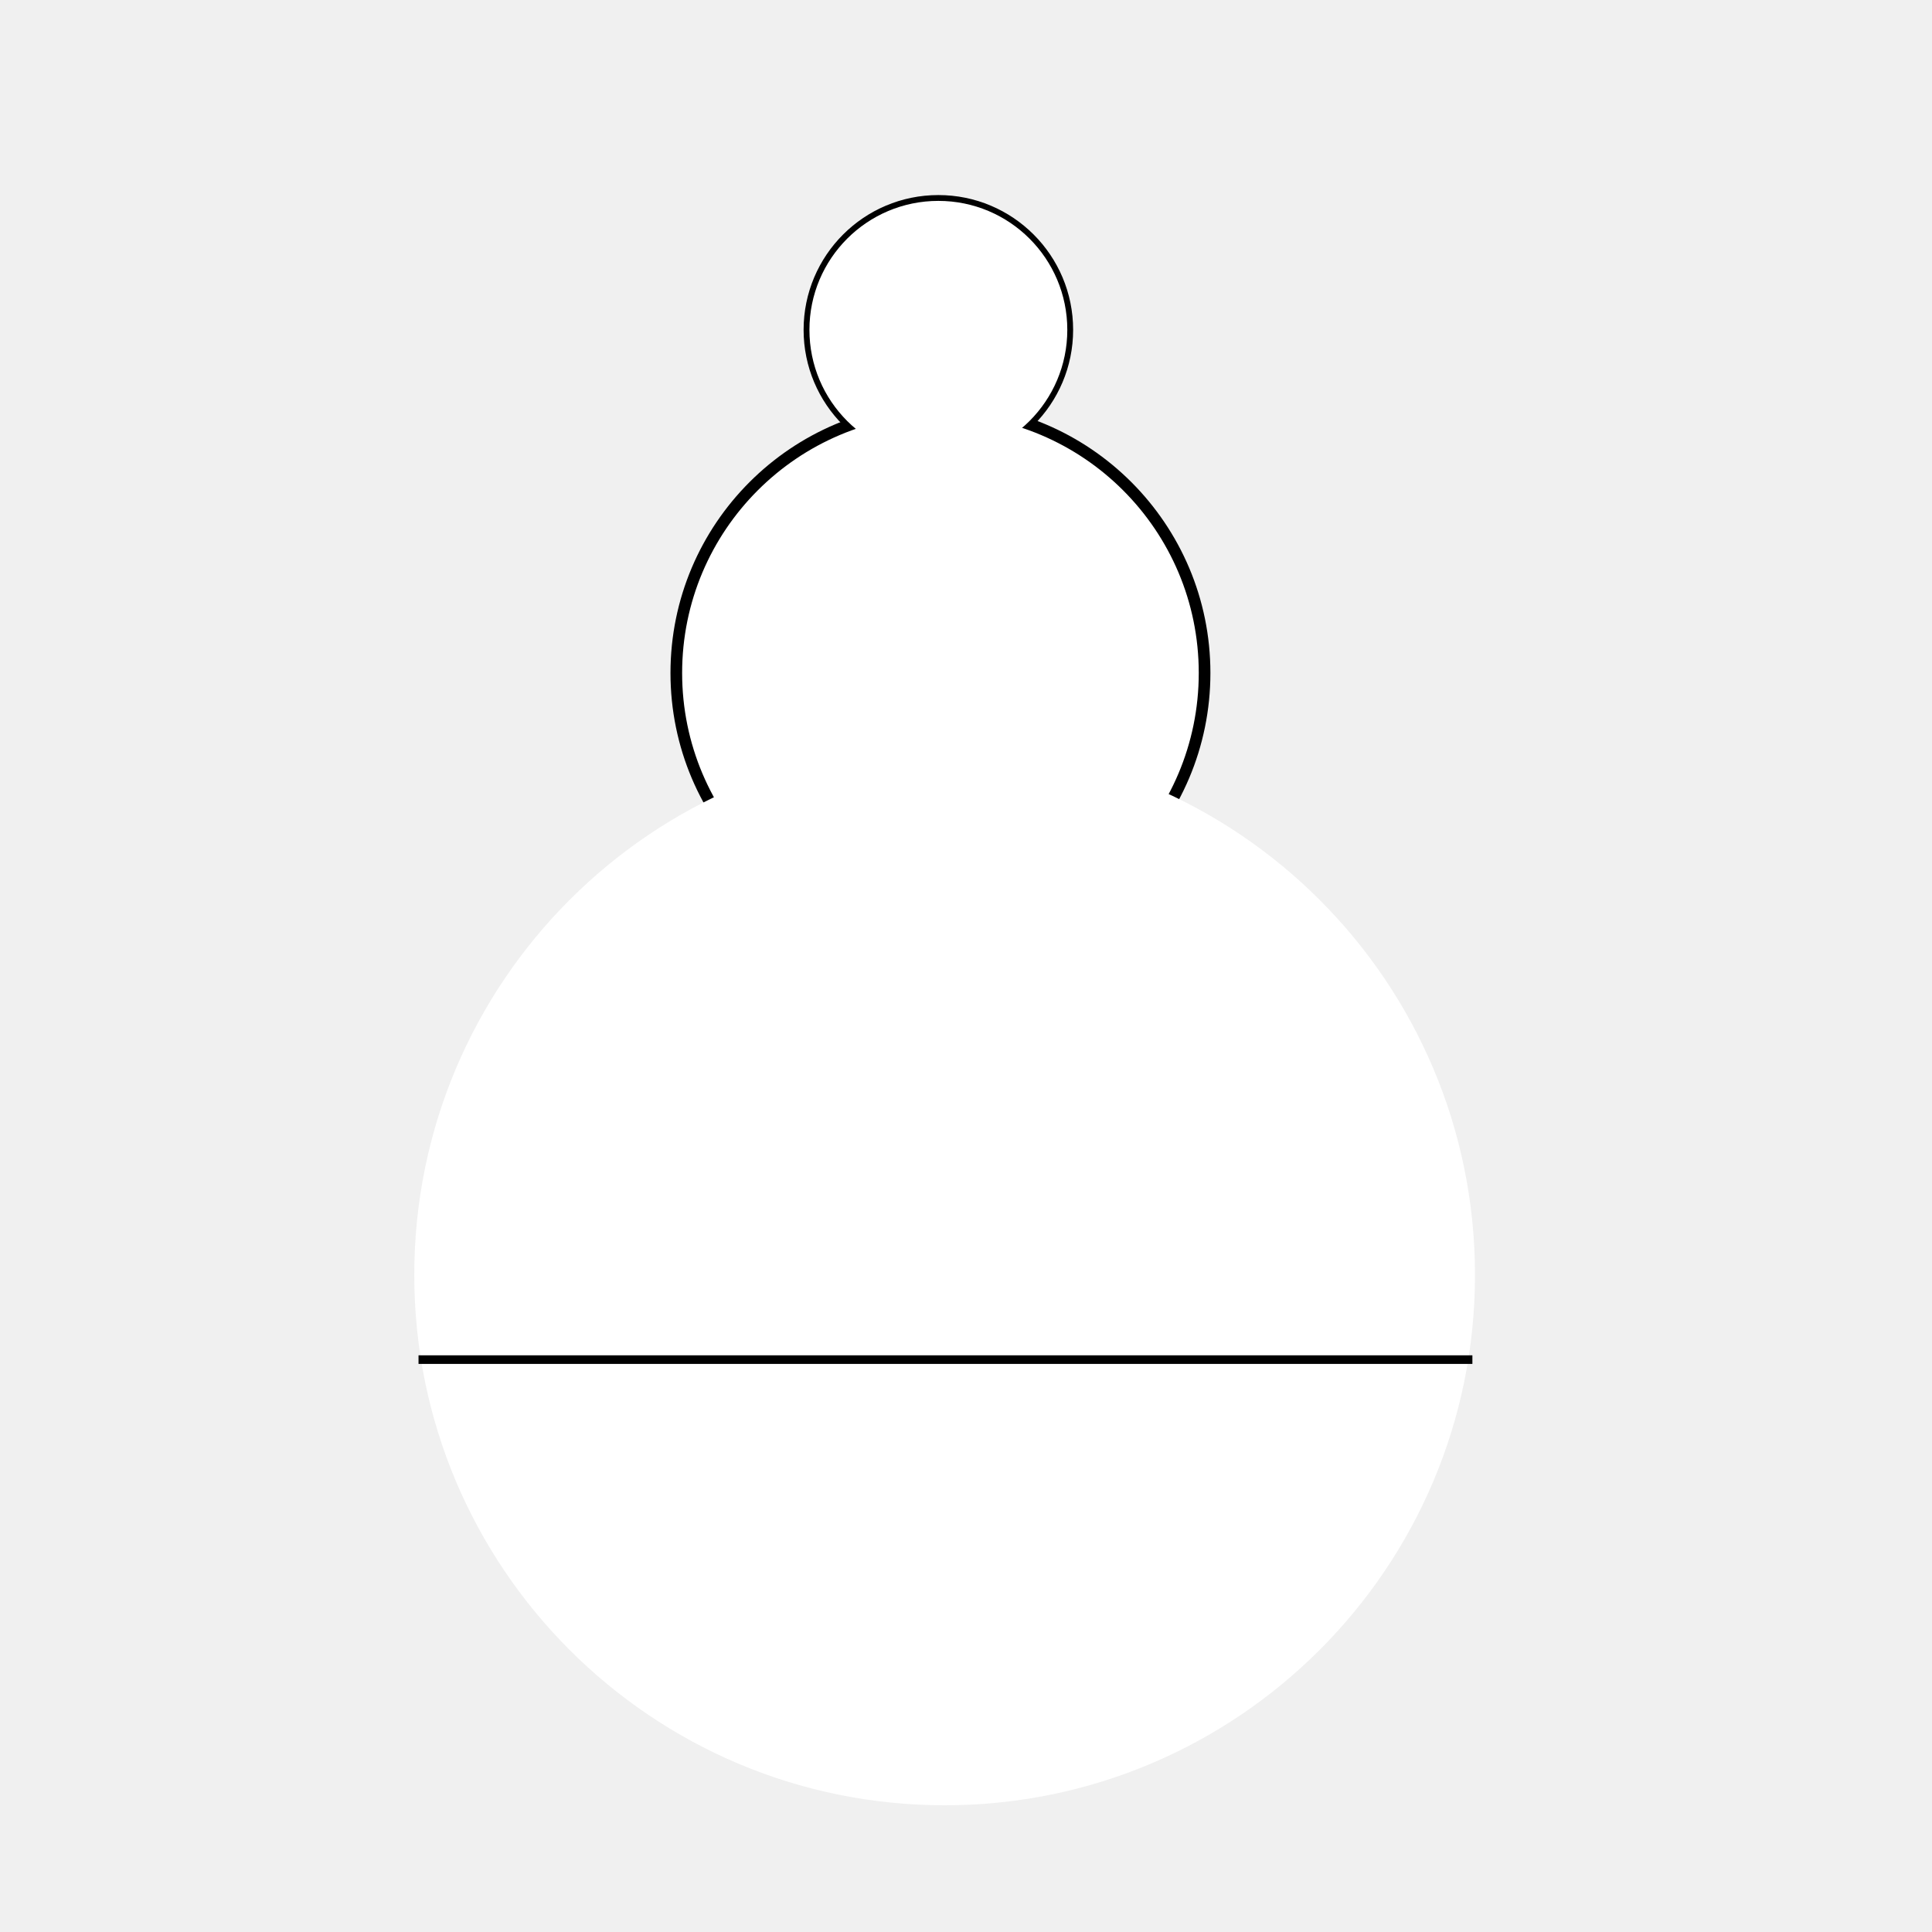
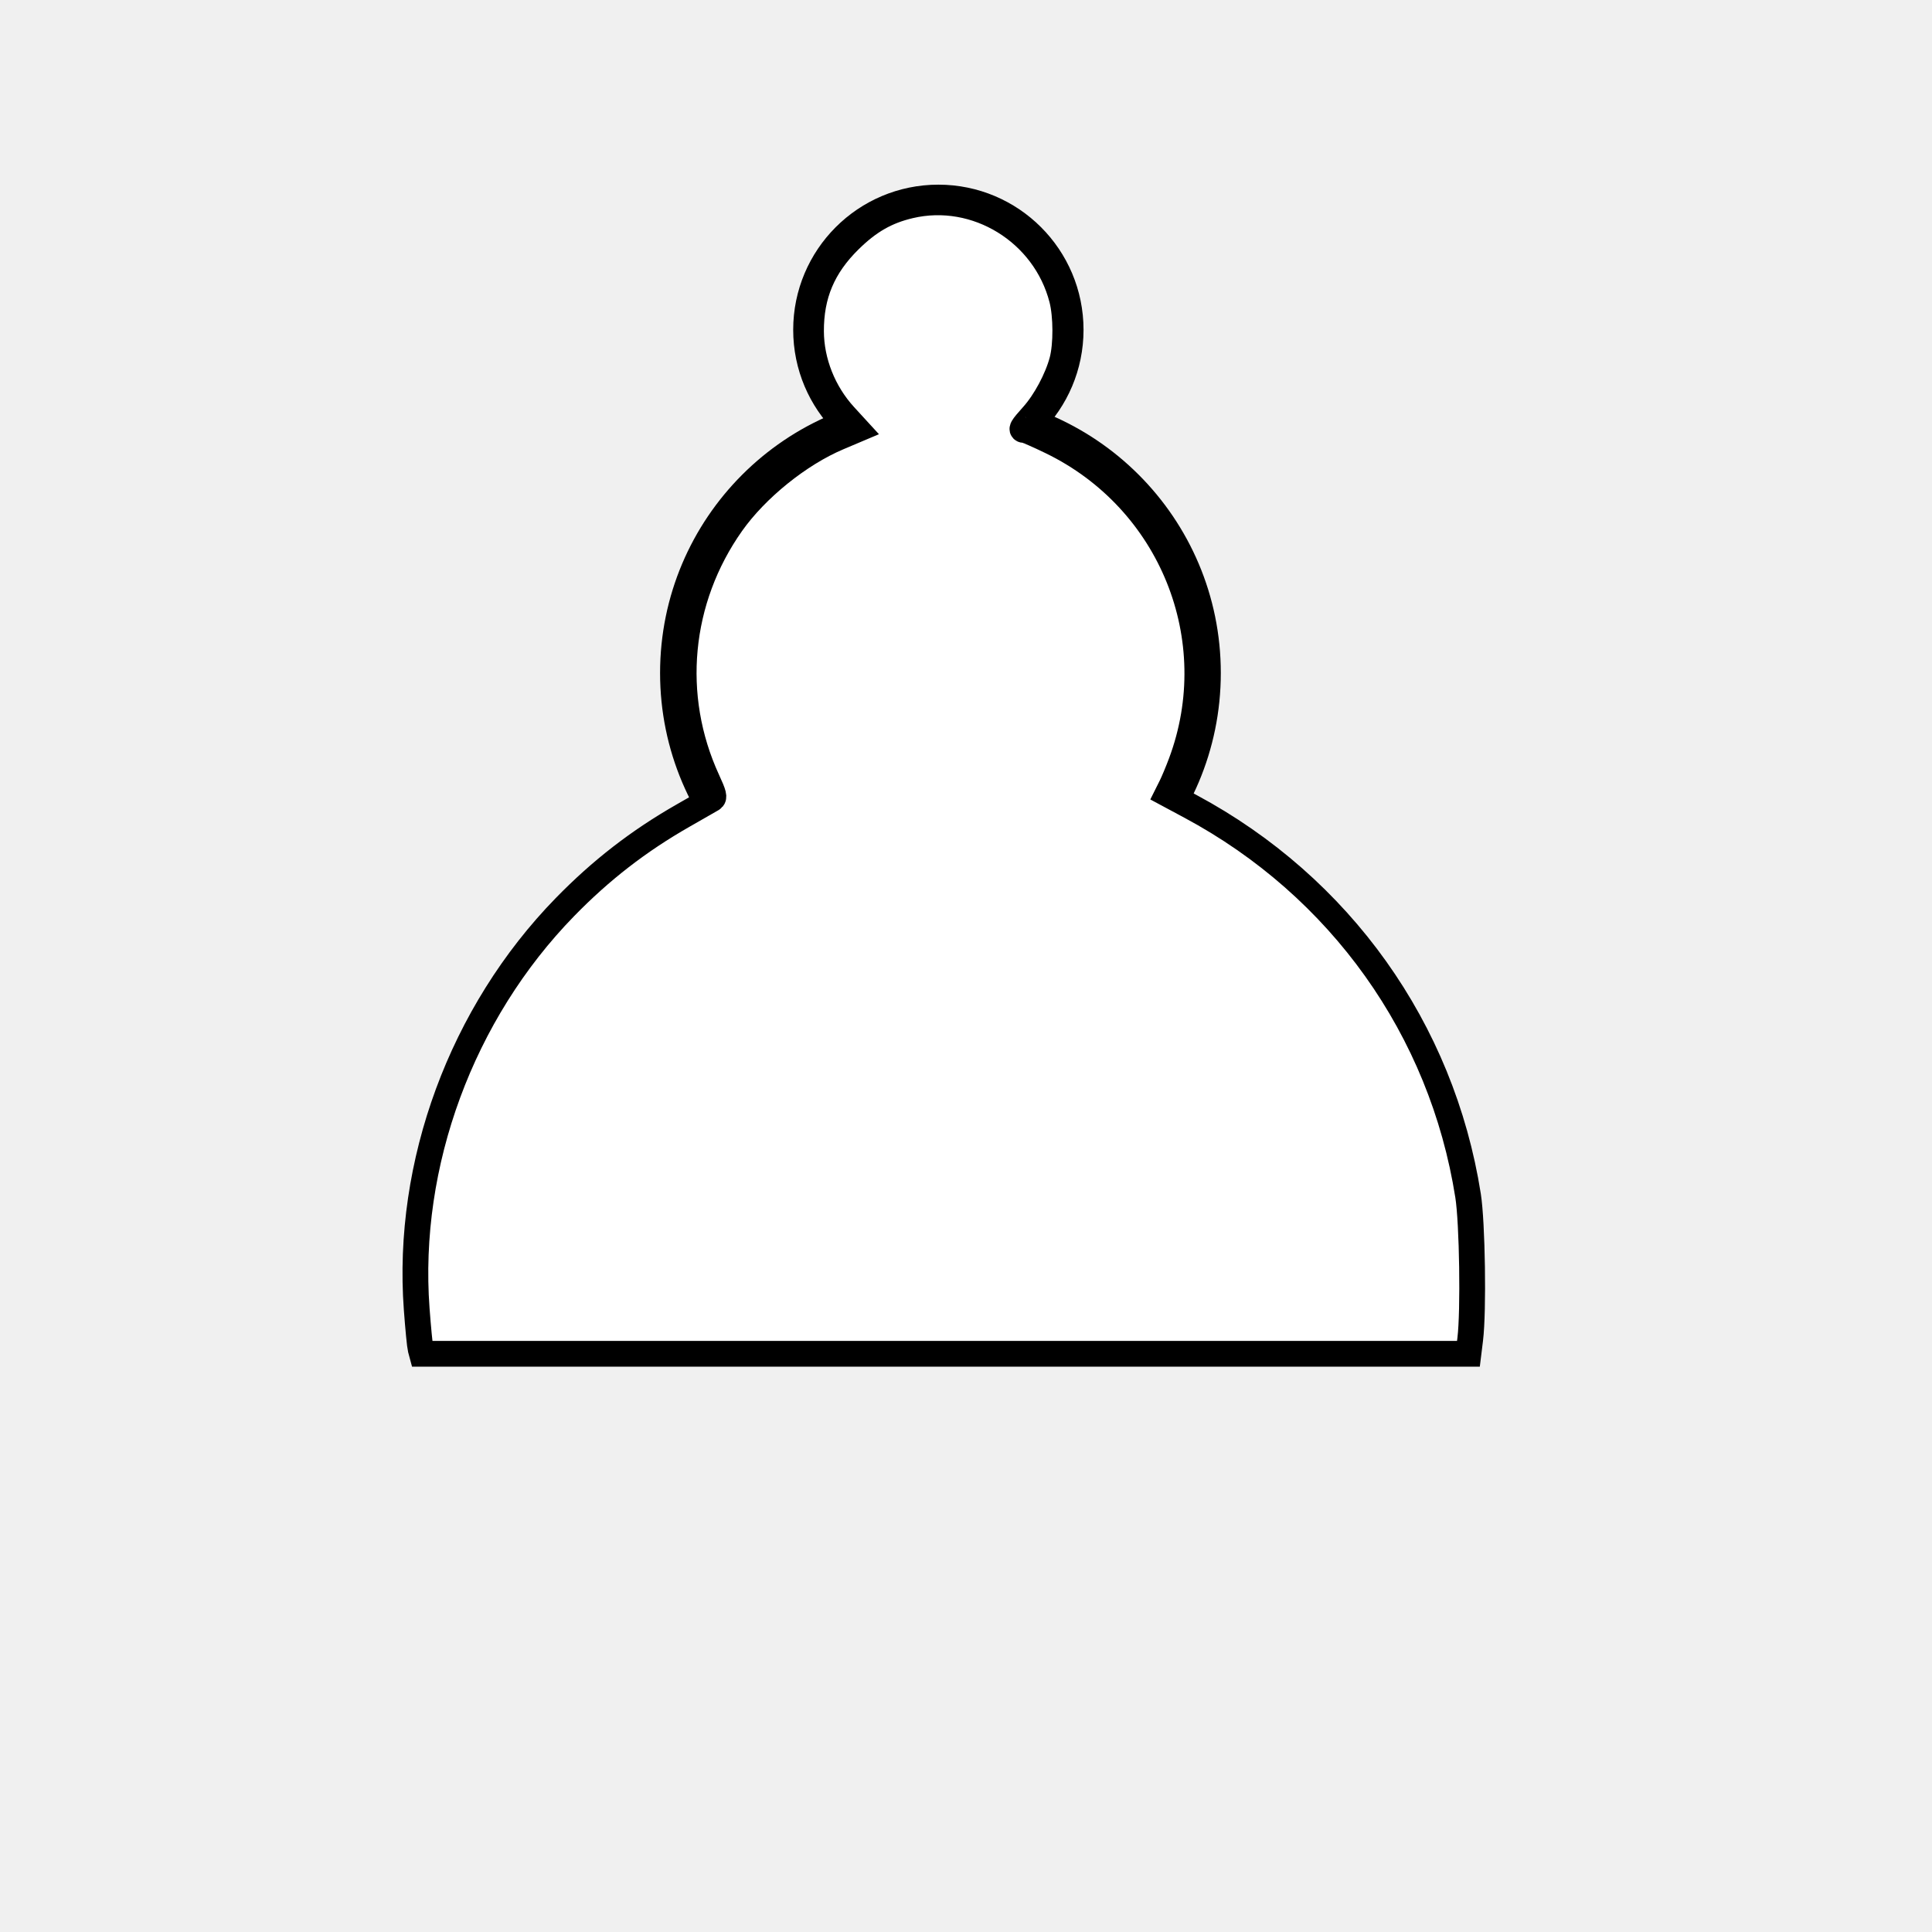
- <svg xmlns="http://www.w3.org/2000/svg" width="225" height="225" viewBox="0 0 59.531 59.531" version="1.1" id="svg414">
+ <svg xmlns="http://www.w3.org/2000/svg" viewBox="0 0 59.531 59.531" version="1.1" id="svg414">
  <defs id="defs408">
    <mask maskUnits="userSpaceOnUse" id="mask-powermask-path-effect1337">
      <path id="mask-powermask-path-effect1337_box" style="fill:#ffffff;fill-opacity:1" d="M 11.585,21.672 H 46.628 V 56.715 H 11.585 Z" />
-       <rect style="fill:#000000;fill-opacity:1;stroke:#000000;stroke-width:0.359;stroke-opacity:1" id="rect1335" width="44.732" height="14.099" x="7.381" y="42.078" d="M 7.381,42.078 H 52.114 V 56.177 H 7.381 Z" />
+       <rect style="fill:#000000;fill-opacity:1;stroke:#000000;stroke-width:1;stroke-opacity:1" id="rect1335" width="44.732" height="14.099" x="7.381" y="42.078" d="M 7.381,42.078 H 52.114 V 56.177 H 7.381 Z" />
    </mask>
    <filter id="mask-powermask-path-effect1337_inverse" style="color-interpolation-filters:sRGB" height="100" width="100" x="-50" y="-50">
      <feColorMatrix id="mask-powermask-path-effect1337_primitive1" values="1" type="saturate" result="fbSourceGraphic" />
      <feColorMatrix id="mask-powermask-path-effect1337_primitive2" values="-1 0 0 0 1 0 -1 0 0 1 0 0 -1 0 1 0 0 0 1 0 " in="fbSourceGraphic" />
    </filter>
  </defs>
  <g id="layer1">
-     <circle style="fill:#000000;fill-opacity:0;stroke:#000000;stroke-width:0.359;stroke-opacity:1" id="path1247" cx="28.914" cy="10.163" r="3.973" />
-     <circle style="fill:#000000;fill-opacity:0;stroke:#000000;stroke-width:0.359;stroke-opacity:1" id="path1243" mask="url(#mask-powermask-path-effect1337)" d="M 45.449,39.194 A 16.342,16.342 0 0 1 29.106,55.536 16.342,16.342 0 0 1 12.764,39.194 16.342,16.342 0 0 1 29.106,22.852 16.342,16.342 0 0 1 45.449,39.194 Z" />
+     <circle style="fill:#000000;fill-opacity:0;stroke:#000000;stroke-width:1;stroke-opacity:1" id="path1247" cx="28.914" cy="10.163" r="3.973" />
+     <circle style="fill:#000000;fill-opacity:0;stroke:#000000;stroke-width:1;stroke-opacity:1" id="path1243" mask="url(#mask-powermask-path-effect1337)" d="M 45.449,39.194 A 16.342,16.342 0 0 1 29.106,55.536 16.342,16.342 0 0 1 12.764,39.194 16.342,16.342 0 0 1 29.106,22.852 16.342,16.342 0 0 1 45.449,39.194 Z" />
    <g id="g1367">
-       <circle style="fill:#ffffff;fill-opacity:1;stroke:#000000;stroke-width:0.359;stroke-opacity:0" id="path1245-1" cx="28.978" cy="20.736" r="8.139" />
-       <circle style="fill:#000000;fill-opacity:0;stroke:#000000;stroke-width:0.359;stroke-opacity:1" id="path1245" cx="28.978" cy="20.737" r="8.139" />
+       <circle style="fill:#ffffff;fill-opacity:1;stroke:#000000;stroke-width:1;stroke-opacity:0" id="path1245-1" cx="28.978" cy="20.736" r="8.139" />
+       <circle style="fill:#000000;fill-opacity:0;stroke:#000000;stroke-width:1;stroke-opacity:1" id="path1245" cx="28.978" cy="20.737" r="8.139" />
    </g>
-     <circle style="fill:#ffffff;fill-opacity:1;stroke:#000000;stroke-width:0.359;stroke-opacity:0" id="path1243-9" r="16.342" cy="39.284" cx="29.107" />
-     <path style="fill:none;stroke:#000000;stroke-width:0.265px;stroke-linecap:butt;stroke-linejoin:miter;stroke-opacity:1" d="M 12.896,41.894 H 45.369" id="path1343" />
-     <circle style="fill:#ffffff;fill-opacity:1;stroke:none;stroke-width:0.359;stroke-opacity:1" id="path1247-7" cx="28.914" cy="10.163" r="3.973" />
+     <circle style="fill:#ffffff;fill-opacity:0;stroke:#000000;stroke-width:1;stroke-opacity:0" id="path1243-9" r="16.342" cy="39.284" cx="29.107" />
+     <path style="fill:none;stroke:none;stroke-width:0.265px;stroke-linecap:butt;stroke-linejoin:miter;stroke-opacity:1" d="M 12.896,41.894 H 45.369" id="path1343" />
+     <circle style="fill:#ffffff;fill-opacity:1;stroke:none;stroke-width:1;stroke-opacity:1" id="path1247-7" cx="28.914" cy="10.163" r="3.973" />
+     <path style="fill:#ffffff;stroke-width:3;stroke-opacity:1;fill-opacity:1;stroke:#000000" d="m 48.982,157.094 c -0.084,-0.313 -0.289,-2.405 -0.454,-4.65 -1.248,-16.912 5.226,-34.461 17.264,-46.804 4.207,-4.313 8.579,-7.699 13.771,-10.664 1.636,-0.934 3.143,-1.798 3.349,-1.918 0.315,-0.185 0.23,-0.533 -0.544,-2.215 -4.489,-9.765 -3.426,-21.012 2.824,-29.866 2.872,-4.069 7.871,-8.102 12.435,-10.034 l 2.193,-0.928 -1.459,-1.592 C 95.894,45.729 94.465,42.137 94.45,38.59 c -0.018,-4.252 1.374,-7.552 4.473,-10.607 2.253,-2.221 4.296,-3.393 7.039,-4.04 7.726,-1.822 15.716,3.091 17.72,10.895 0.498,1.939 0.509,5.334 0.023,7.161 -0.563,2.118 -1.979,4.767 -3.398,6.354 -1.349,1.51 -1.47,1.726 -0.962,1.73 0.174,0.001 1.566,0.609 3.094,1.351 13.988,6.79 20.517,22.959 15.108,37.411 -0.364,0.972 -0.87,2.186 -1.126,2.697 l -0.464,0.929 2.694,1.445 c 17.436,9.352 29.267,25.947 32.32,45.334 0.496,3.148 0.65,13.45 0.25,16.706 l -0.21,1.705 h -60.938 -60.938 l -0.153,-0.568 z" id="path854" transform="scale(0.2645833)" />
  </g>
</svg>
